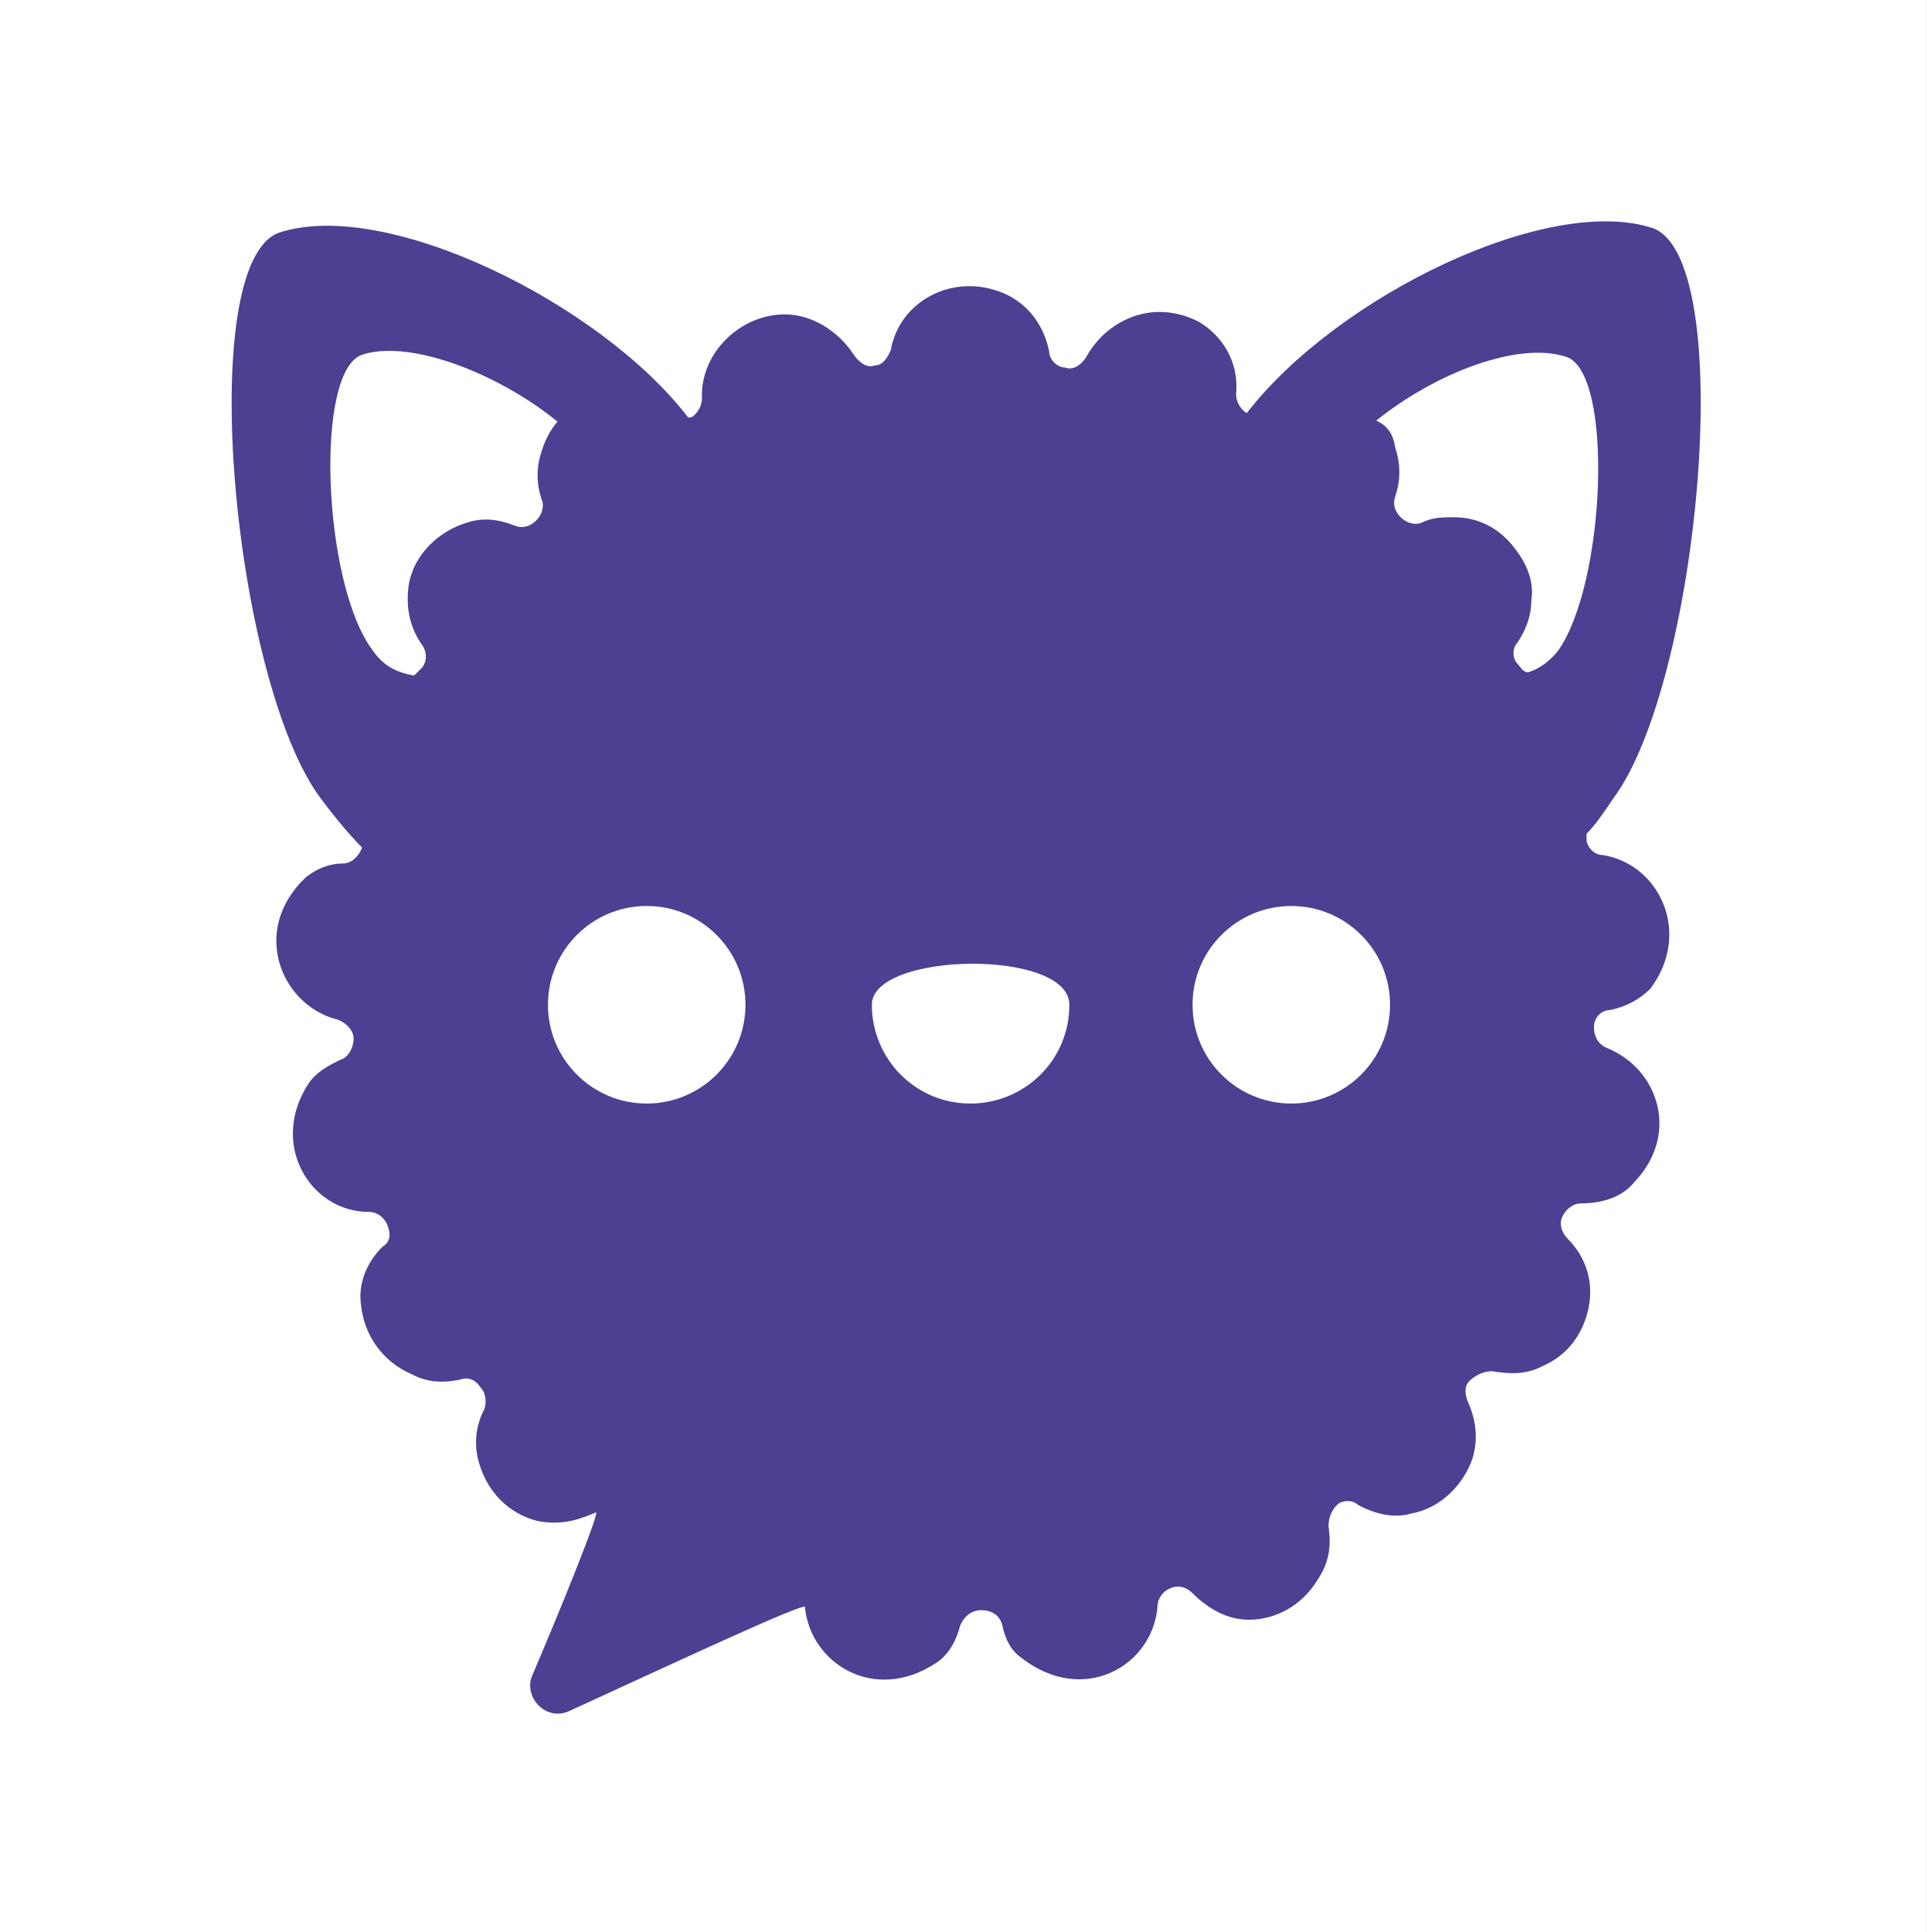
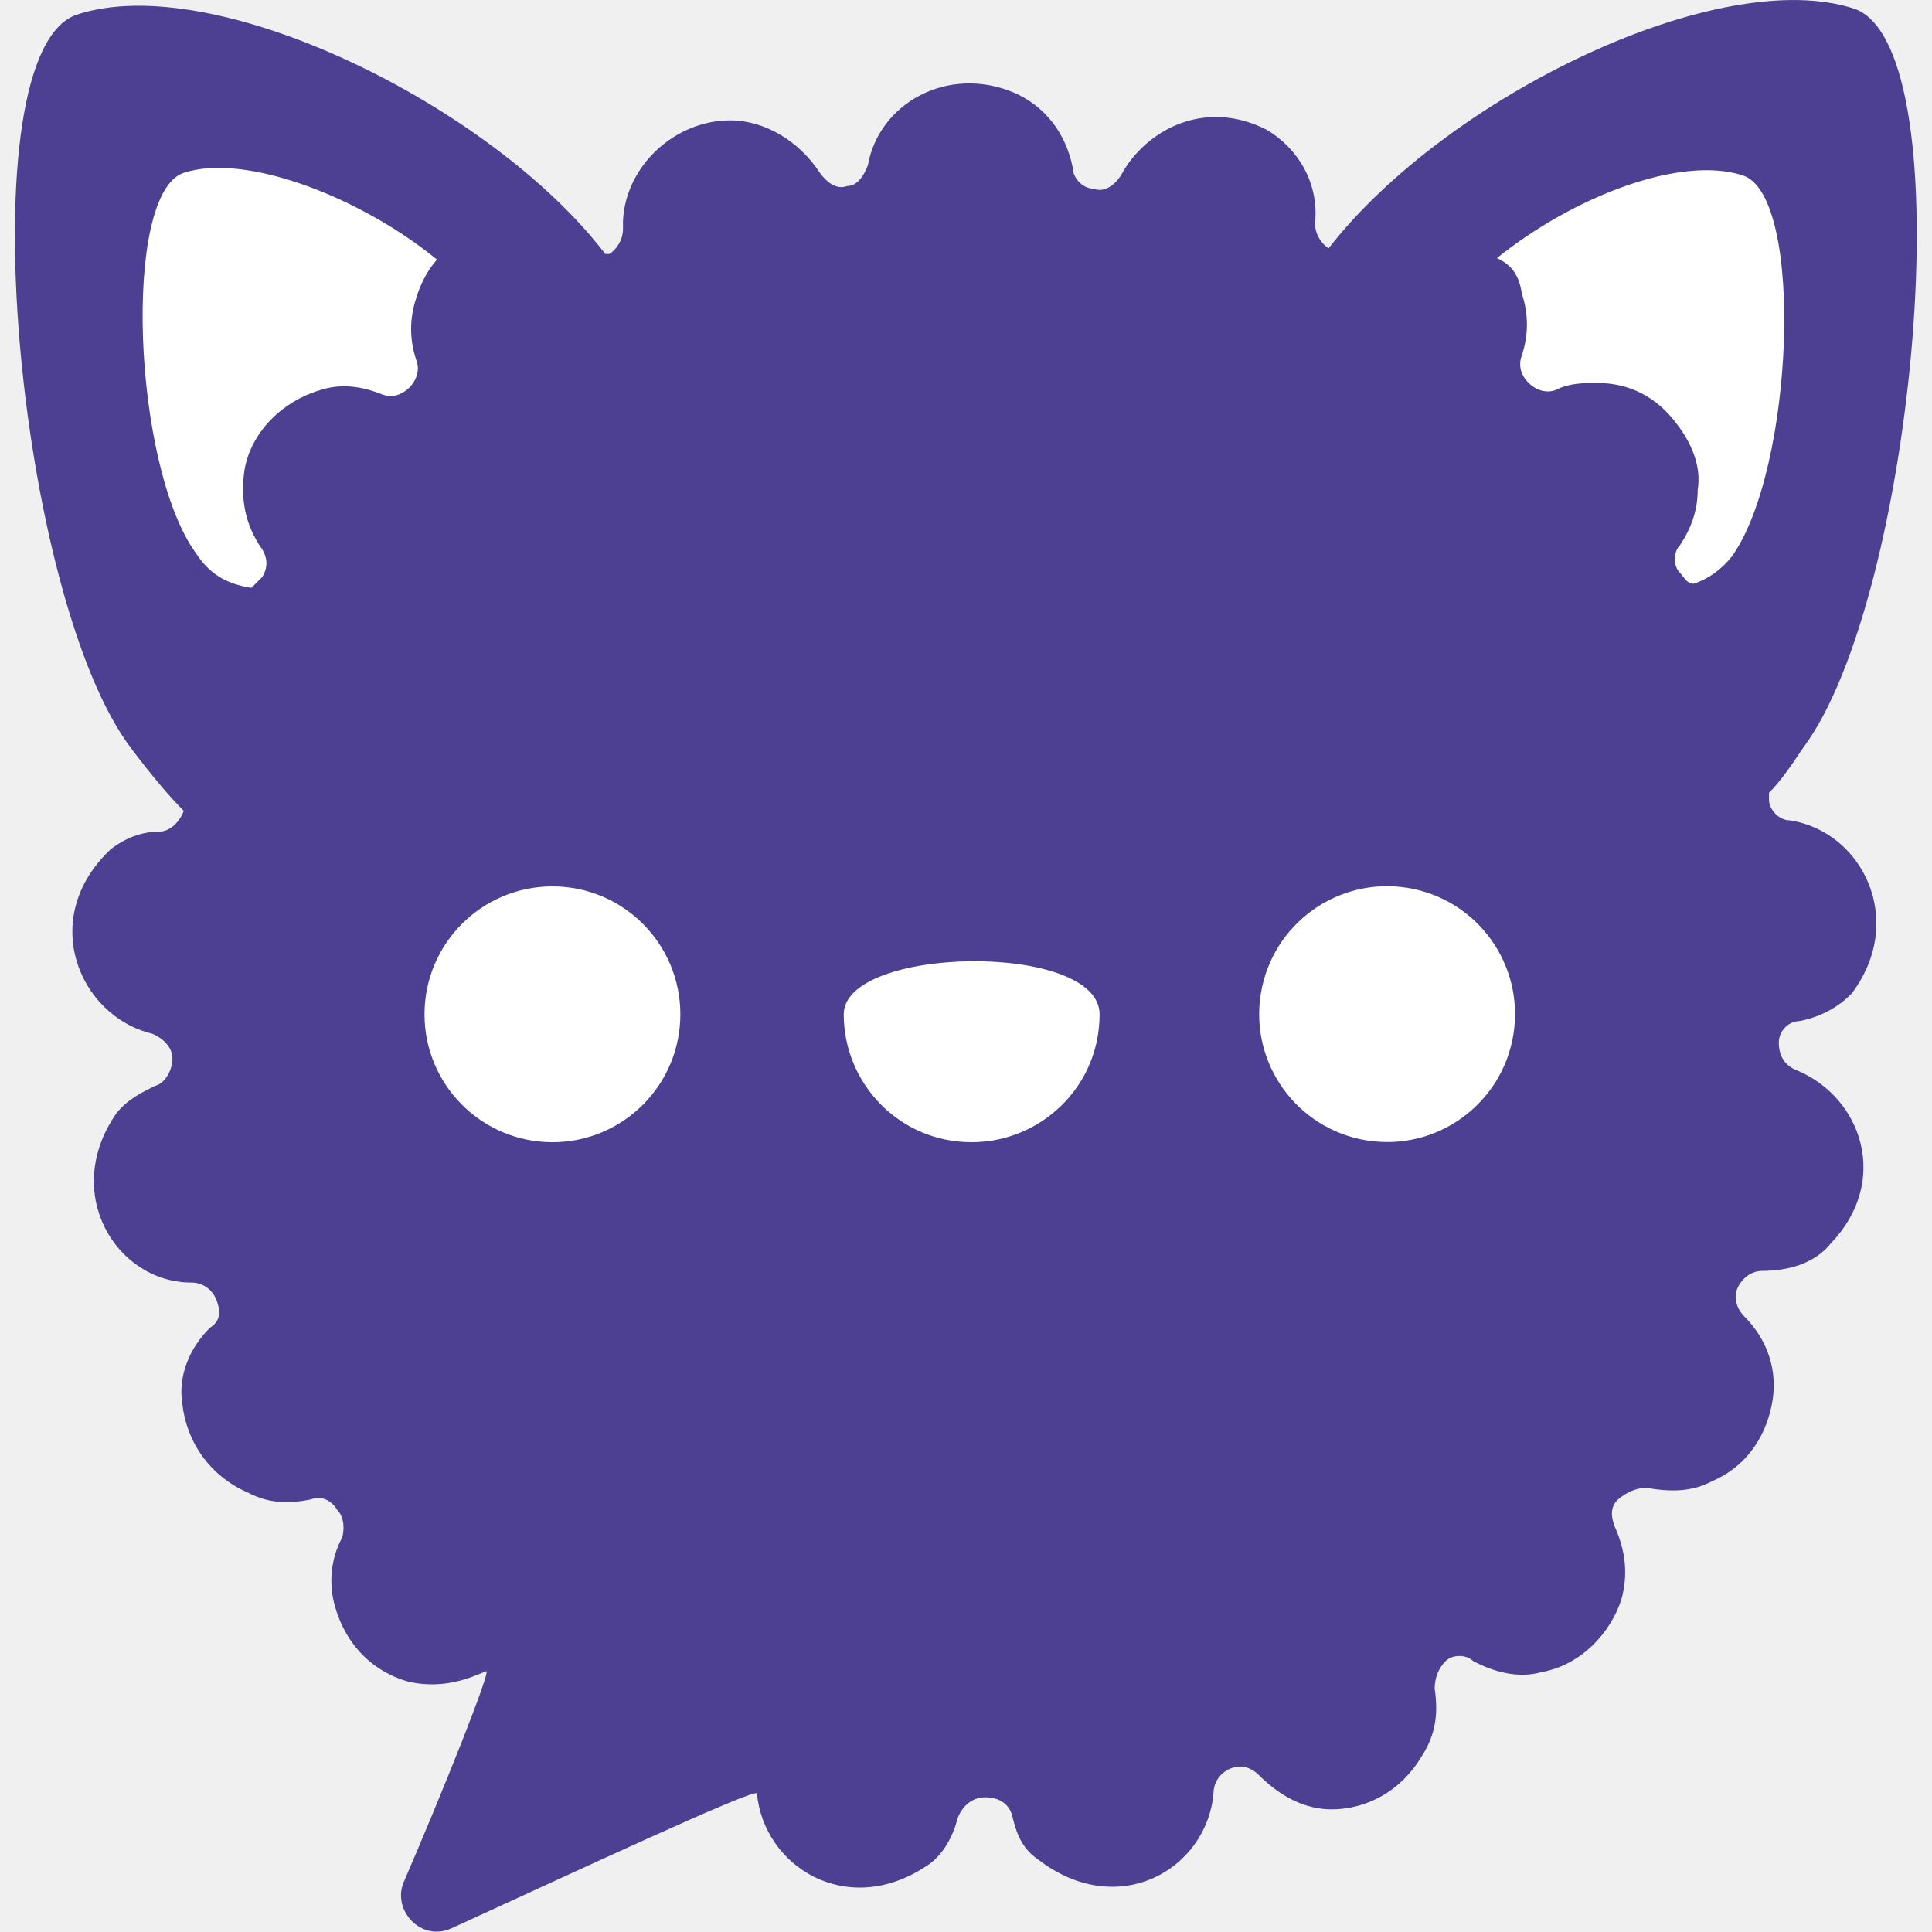
- <svg xmlns="http://www.w3.org/2000/svg" version="1.1" x="0px" y="0px" viewBox="0 0 181.4 181.9" style="enable-background:new 0 0 181.4 181.9;" xml:space="preserve">
-   <style type="text/css">
- 	.st0{fill:url(#SVGID_1_);}
- 	.st1{fill:#F094BE;}
- 	.st2{fill:#4D3F92;}
- 	.st3{fill:#FFFFFF;}
- </style>
-   <g id="Capa_1">
-     <rect x="0" y="0" style="color:#FFFFFF" width="181.4" height="181.9" class="st3" />
-   </g>
+ <svg xmlns="http://www.w3.org/2000/svg" xml:space="preserve" id="Layer_1" x="0" y="0" version="1.1" viewBox="0 0 512 512">
+   <style>.st1{fill:#fff}</style>
  <g id="Capa_2">
-     <g>
-       <path class="st2" d="M151.6,95.1c1.5-0.3,2.8-1,3.8-2c4-5.3,0.8-11.8-4.5-12.6c-0.8,0-1.5-0.8-1.5-1.5c0-0.3,0-0.5,0-0.5    c0.8-0.8,1.5-1.8,2.5-3.3c8.1-10.8,11.8-50.6,3.8-53.7c-9.8-3.3-29.7,6.3-38.3,17.4c-0.5-0.3-1-1-1-1.8c0.3-3-1.3-5.5-3.5-6.8    c-4.5-2.3-8.8,0-10.6,3.3c-0.5,0.8-1.3,1.3-2,1c-0.8,0-1.5-0.8-1.5-1.5c-0.5-2.5-2-4.5-4.3-5.5c-4.8-2-9.8,0.8-10.6,5.3    c-0.3,0.8-0.8,1.5-1.5,1.5c-0.8,0.3-1.5-0.3-2-1c-1.5-2.3-4-3.8-6.5-3.8c-4,0-7.6,3.3-7.8,7.3v0.3v0.3c0,0.8-0.5,1.5-1,1.8h-0.3    c-8.3-10.8-28.5-20.7-38.5-17.4c-8.1,2.8-4.3,42.6,4,53.4c1.5,2,2.8,3.5,3.8,4.5c-0.3,0.8-1,1.5-1.8,1.5c-1.3,0-2.5,0.5-3.5,1.3    c-5.3,5-2.3,12.1,3,13.4c0.8,0.3,1.5,1,1.5,1.8c0,0.8-0.5,1.8-1.3,2c-1,0.5-2,1-2.8,2c-4,5.8,0,12.3,5.5,12.3    c0.8,0,1.5,0.5,1.8,1.3c0.3,0.8,0.3,1.5-0.5,2c-1.5,1.5-2.3,3.5-2,5.5c0.3,2.8,2,5.3,4.8,6.5c1.5,0.8,3,0.8,4.5,0.5    c0.8-0.3,1.5,0,2,0.8c0.5,0.5,0.5,1.5,0.3,2c-0.8,1.5-1,3.3-0.5,5c0.8,2.8,2.8,4.8,5.5,5.5c2.5,0.5,4.3-0.3,5.5-0.8    c0.5-0.3-3.3,9.1-6,15.4c-0.8,2,1.3,4.3,3.5,3.3c8.3-3.8,22.2-10.3,22.2-9.8c0.5,5.3,6.5,9.1,12.3,5.3c1.3-0.8,2-2.3,2.3-3.5    c0.3-0.8,1-1.5,2-1.5c1,0,1.8,0.5,2,1.5c0.3,1.3,0.8,2.3,1.8,3c5.8,4.5,12.3,0.8,12.8-4.8c0-0.8,0.5-1.5,1.3-1.8    c0.8-0.3,1.5,0,2,0.5c1.5,1.5,3.3,2.5,5.3,2.5l0,0c2.5,0,5-1.3,6.5-3.8c1-1.5,1.3-3,1-5c0-0.8,0.3-1.5,0.8-2c0.5-0.5,1.5-0.5,2,0    c1.5,0.8,3.3,1.3,5,0.8c2.8-0.5,5-2.8,5.8-5.3c0.5-1.8,0.3-3.5-0.5-5.3c-0.3-0.8-0.3-1.5,0.3-2s1.3-0.8,2-0.8    c1.8,0.3,3.3,0.3,4.8-0.5c2.3-1,3.8-3,4.3-5.5c0.5-2.5-0.3-4.8-2-6.5c-0.5-0.5-0.8-1.3-0.5-2s1-1.3,1.8-1.3c1.8,0,3.8-0.5,5-2    c4.3-4.5,2.3-10.6-2.5-12.6c-0.8-0.3-1.3-1-1.3-2C150.1,95.8,150.8,95.1,151.6,95.1z" />
-       <path class="st3" d="M131.4,42.2c0.5,1.5,0.5,3,0,4.5c-0.3,0.8,0,1.5,0.5,2s1.3,0.8,2,0.5c1-0.5,2-0.5,3-0.5c2.3,0,4.3,1,5.8,3    c1,1.3,1.8,3,1.5,4.8c0,1.5-0.5,2.8-1.3,4c-0.5,0.5-0.5,1.5,0,2c0.3,0.3,0.5,0.8,1,0.8c1-0.3,2-1,2.8-2c4.5-6.3,5.3-26.2,0.8-27.7    c-4.5-1.5-12.3,1.5-17.9,6C130.7,40.1,131.2,40.9,131.4,42.2z" />
-       <path class="st3" d="M39,63.6c0.3-0.3,0.5-0.5,0.8-0.8c0.5-0.8,0.3-1.5,0-2C38.5,59,38.2,57,38.5,55c0.5-2.8,2.8-5,5.5-5.8    c1.5-0.5,3-0.3,4.5,0.3c0.8,0.3,1.5,0,2-0.5c0.5-0.5,0.8-1.3,0.5-2c-0.5-1.5-0.5-3,0-4.5c0.3-1,0.8-2,1.5-2.8    c-5.5-4.5-13.9-7.8-18.4-6.3S30.4,54.8,35,61.1C36,62.6,37.2,63.3,39,63.6z" />
-       <g>
-         <circle class="st3" cx="60.9" cy="94.6" r="9.3" />
-         <path class="st3" d="M100.7,94.6c0,5.3-4.3,9.3-9.3,9.3c-5.3,0-9.3-4.3-9.3-9.3S100.7,89.3,100.7,94.6z" />
-         <circle class="st3" cx="121.6" cy="94.6" r="9.3" />
-       </g>
-     </g>
+     <path d="M476.9 270.6c5.5-1.1 10.2-3.6 13.8-7.3 14.6-19.3 2.9-43-16.4-45.9-2.9 0-5.5-2.9-5.5-5.5v-1.8c2.9-2.9 5.5-6.6 9.1-12 29.5-39.4 43-184.4 13.8-195.7-35.7-12-108.2 23-139.6 63.4-1.8-1.1-3.6-3.6-3.6-6.6 1.1-10.9-4.7-20-12.8-24.8-16.4-8.4-32.1 0-38.6 12-1.8 2.9-4.7 4.7-7.3 3.6-2.9 0-5.5-2.9-5.5-5.5-1.8-9.1-7.3-16.4-15.7-20-17.5-7.3-35.7 2.9-38.6 19.3-1.1 2.9-2.9 5.5-5.5 5.5-2.9 1.1-5.5-1.1-7.3-3.6-5.5-8.4-14.6-13.8-23.7-13.8-14.6 0-27.7 12-28.4 26.6v2.2c0 2.9-1.8 5.5-3.6 6.6h-1.1C130.3 27.9 56.7-8.2 20.3 3.9-9.2 14.1 4.6 159.1 34.9 198.5c5.5 7.3 10.2 12.8 13.8 16.4-1.1 2.9-3.6 5.5-6.6 5.5-4.7 0-9.1 1.8-12.8 4.7-19.3 18.2-8.4 44.1 10.9 48.8 2.9 1.1 5.5 3.6 5.5 6.6 0 2.9-1.8 6.6-4.7 7.3-3.6 1.8-7.3 3.6-10.2 7.3-14.6 21.1 0 44.8 20 44.8 2.9 0 5.5 1.8 6.6 4.7s1.1 5.5-1.8 7.3c-5.5 5.5-8.4 12.8-7.3 20 1.1 10.2 7.3 19.3 17.5 23.7 5.5 2.9 10.9 2.9 16.4 1.8 2.9-1.1 5.5 0 7.3 2.9 1.8 1.8 1.8 5.5 1.1 7.3-2.9 5.5-3.6 12-1.8 18.2 2.9 10.2 10.2 17.5 20 20 9.1 1.8 15.7-1.1 20-2.9 1.8-1.1-12 33.2-21.9 56.1-2.9 7.3 4.7 15.7 12.8 12 30.2-13.8 80.9-37.5 80.9-35.7 1.8 19.3 23.7 33.2 44.8 19.3 4.7-2.9 7.3-8.4 8.4-12.8 1.1-2.9 3.6-5.5 7.3-5.5s6.6 1.8 7.3 5.5c1.1 4.7 2.9 8.4 6.6 10.9 21.1 16.4 44.8 2.9 46.6-17.5 0-2.9 1.8-5.5 4.7-6.6s5.5 0 7.3 1.8c5.5 5.5 12 9.1 19.3 9.1 9.1 0 18.2-4.7 23.7-13.8 3.6-5.5 4.7-10.9 3.6-18.2 0-2.9 1.1-5.5 2.9-7.3s5.5-1.8 7.3 0c5.5 2.9 12 4.7 18.2 2.9 10.2-1.8 18.2-10.2 21.1-19.3 1.8-6.6 1.1-12.8-1.8-19.3-1.1-2.9-1.1-5.5 1.1-7.3s4.7-2.9 7.3-2.9c6.6 1.1 12 1.1 17.5-1.8 8.4-3.6 13.8-10.9 15.7-20s-1.1-17.5-7.3-23.7c-1.8-1.8-2.9-4.7-1.8-7.3s3.6-4.7 6.6-4.7c6.6 0 13.8-1.8 18.2-7.3 15.7-16.4 8.4-38.6-9.1-45.9-2.9-1.1-4.7-3.6-4.7-7.3 0-3.1 2.6-5.7 5.5-5.7" style="fill:#4d3f92" />
+     <path d="M403.3 77.8c1.8 5.5 1.8 10.9 0 16.4-1.1 2.9 0 5.5 1.8 7.3s4.7 2.9 7.3 1.8c3.6-1.8 7.3-1.8 10.9-1.8 8.4 0 15.7 3.6 21.1 10.9 3.6 4.7 6.6 10.9 5.5 17.5 0 5.5-1.8 10.2-4.7 14.6-1.8 1.8-1.8 5.5 0 7.3 1.1 1.1 1.8 2.9 3.6 2.9 3.6-1.1 7.3-3.6 10.2-7.3 16.4-23 19.3-95.5 2.9-100.9s-44.8 5.5-65.2 21.9c4 1.8 5.9 4.7 6.6 9.4m-336.7 78 2.9-2.9c1.8-2.9 1.1-5.5 0-7.3-4.7-6.6-5.8-13.8-4.7-21.1 1.8-10.2 10.2-18.2 20-21.1 5.5-1.8 10.9-1.1 16.4 1.1 2.9 1.1 5.5 0 7.3-1.8s2.9-4.7 1.8-7.3c-1.8-5.5-1.8-10.9 0-16.4 1.1-3.6 2.9-7.3 5.5-10.2-20-16.4-50.7-28.4-67.1-23s-13.5 78 3.3 100.9c3.6 5.5 8 8 14.6 9.1" class="st1" />
+     <circle cx="146.4" cy="268.8" r="33.9" class="st1" />
+     <path d="M291.4 268.8c0 19.3-15.7 33.9-33.9 33.9-19.3 0-33.9-15.7-33.9-33.9s67.8-19.3 67.8 0" class="st1" />
+     <circle cx="367.6" cy="268.8" r="33.9" class="st1" transform="rotate(-80.781 367.573 268.78)" />
  </g>
</svg>
